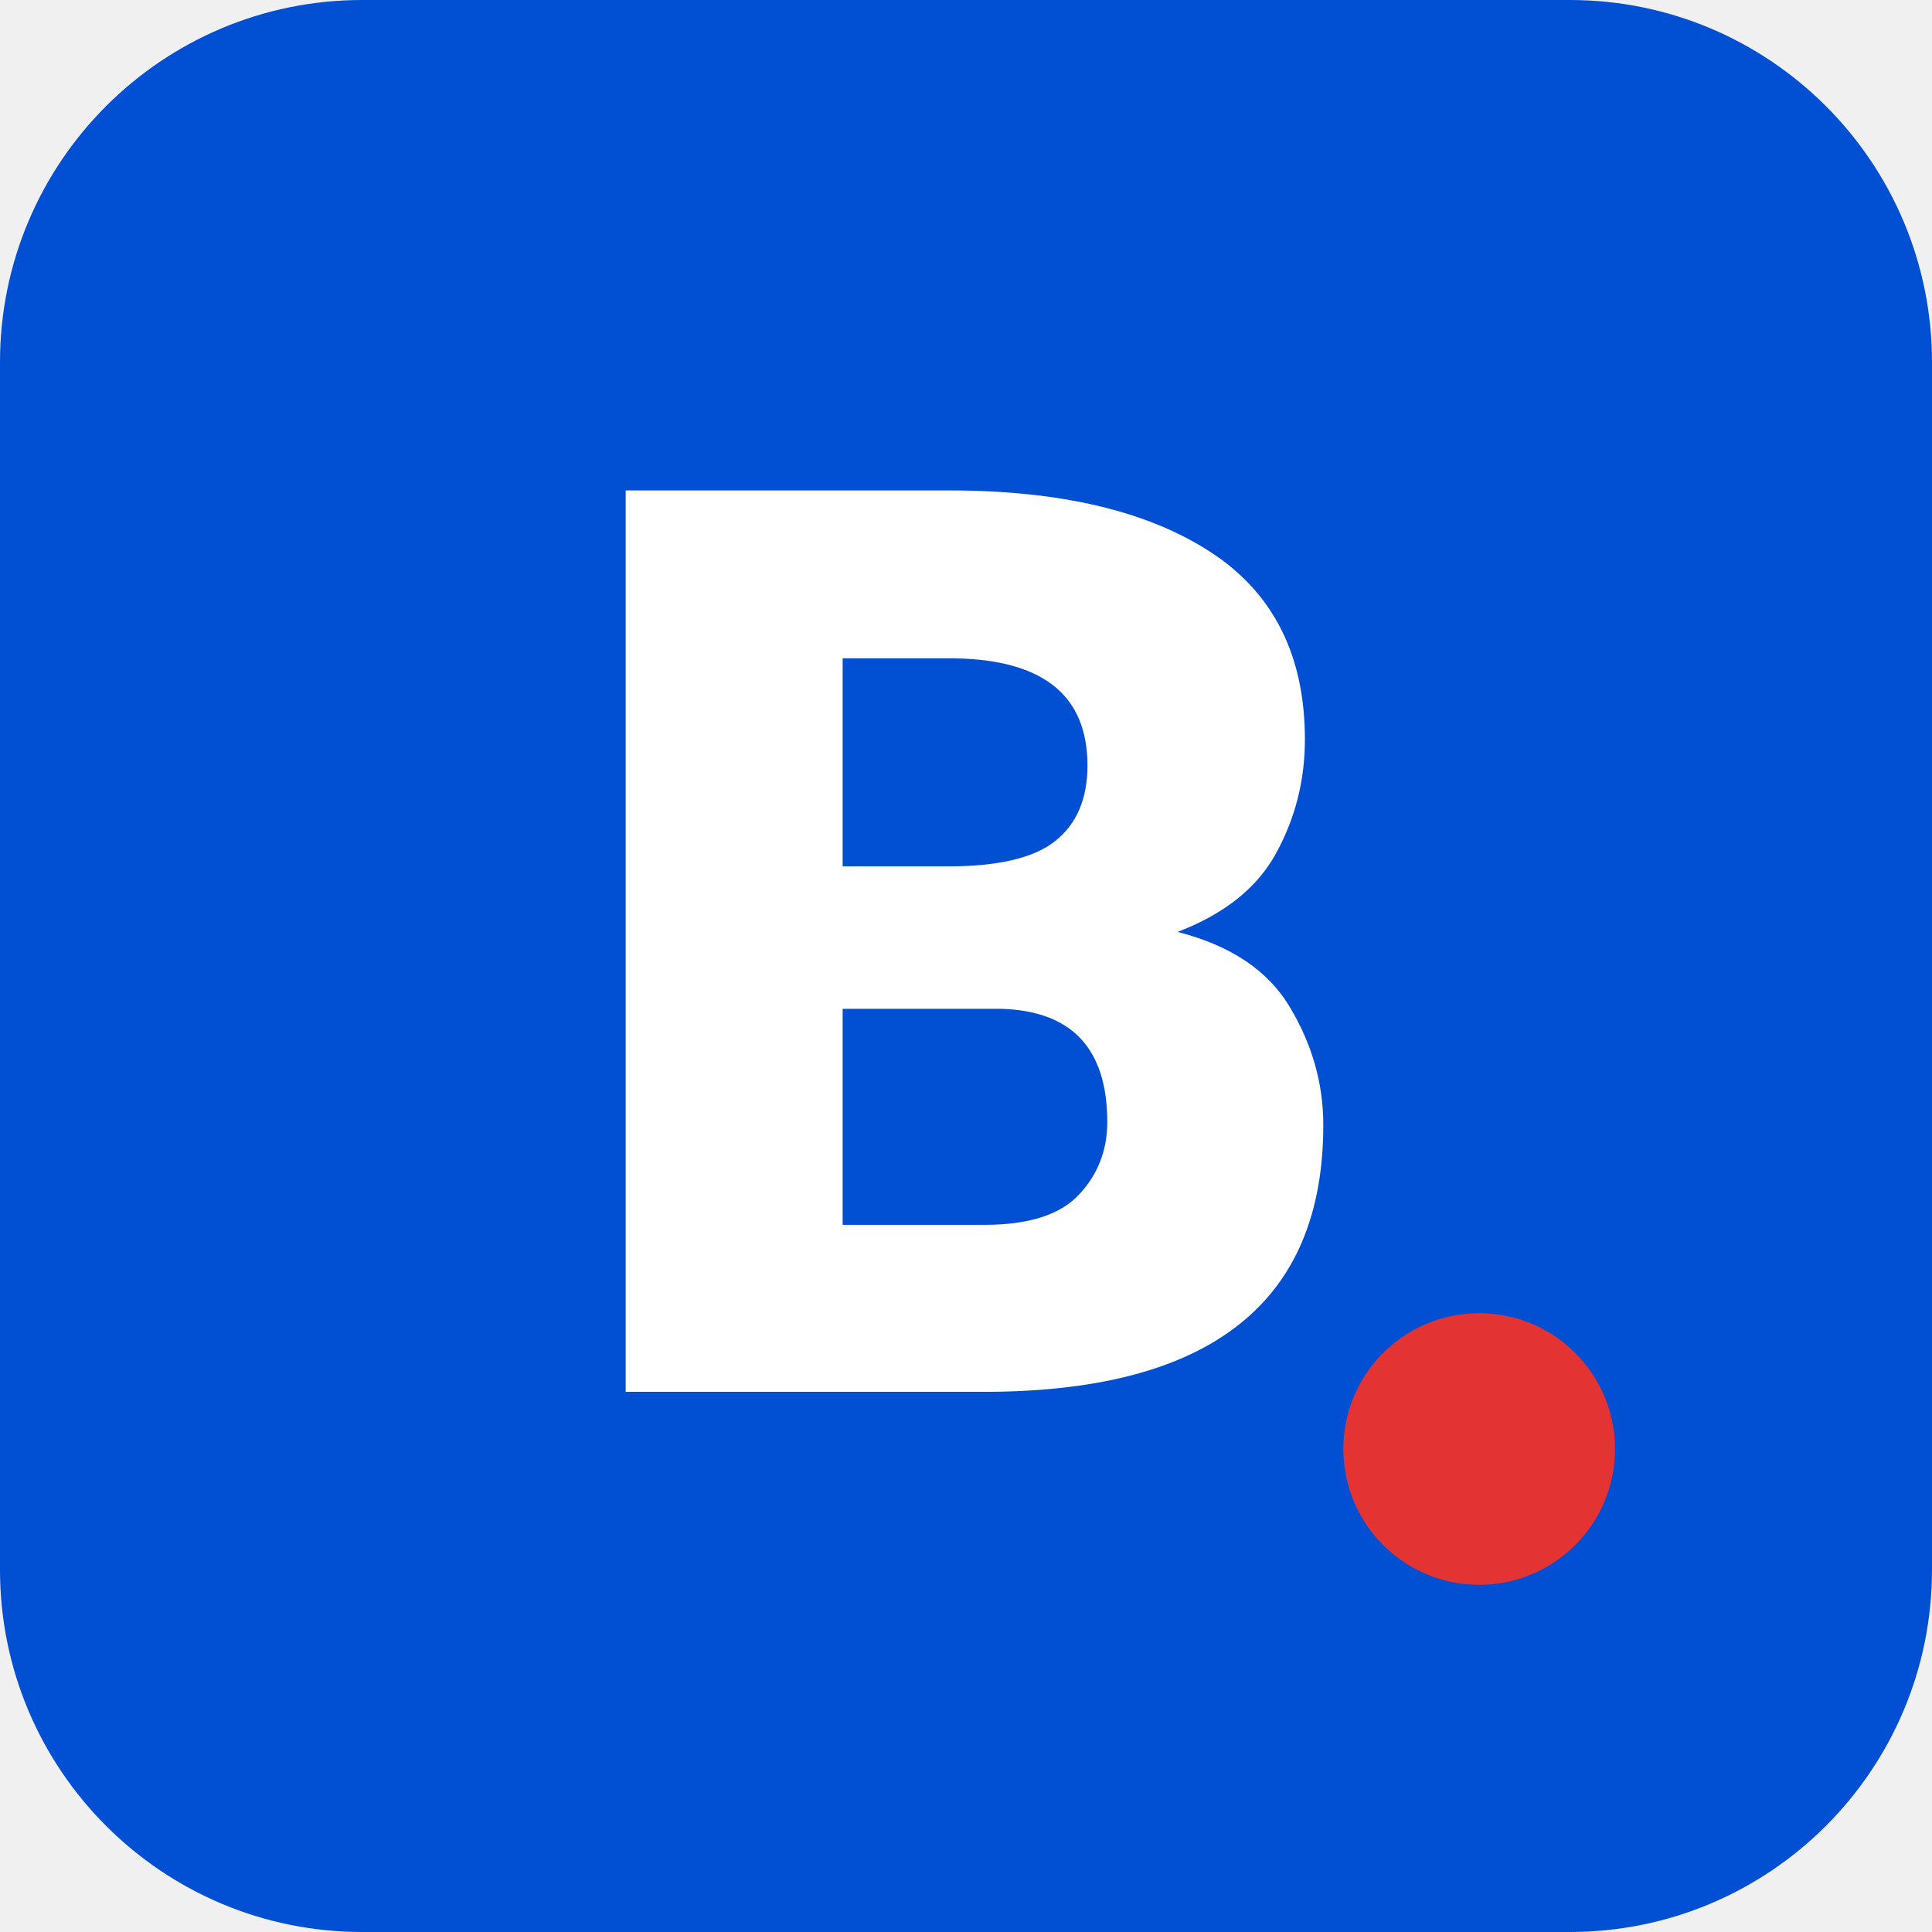
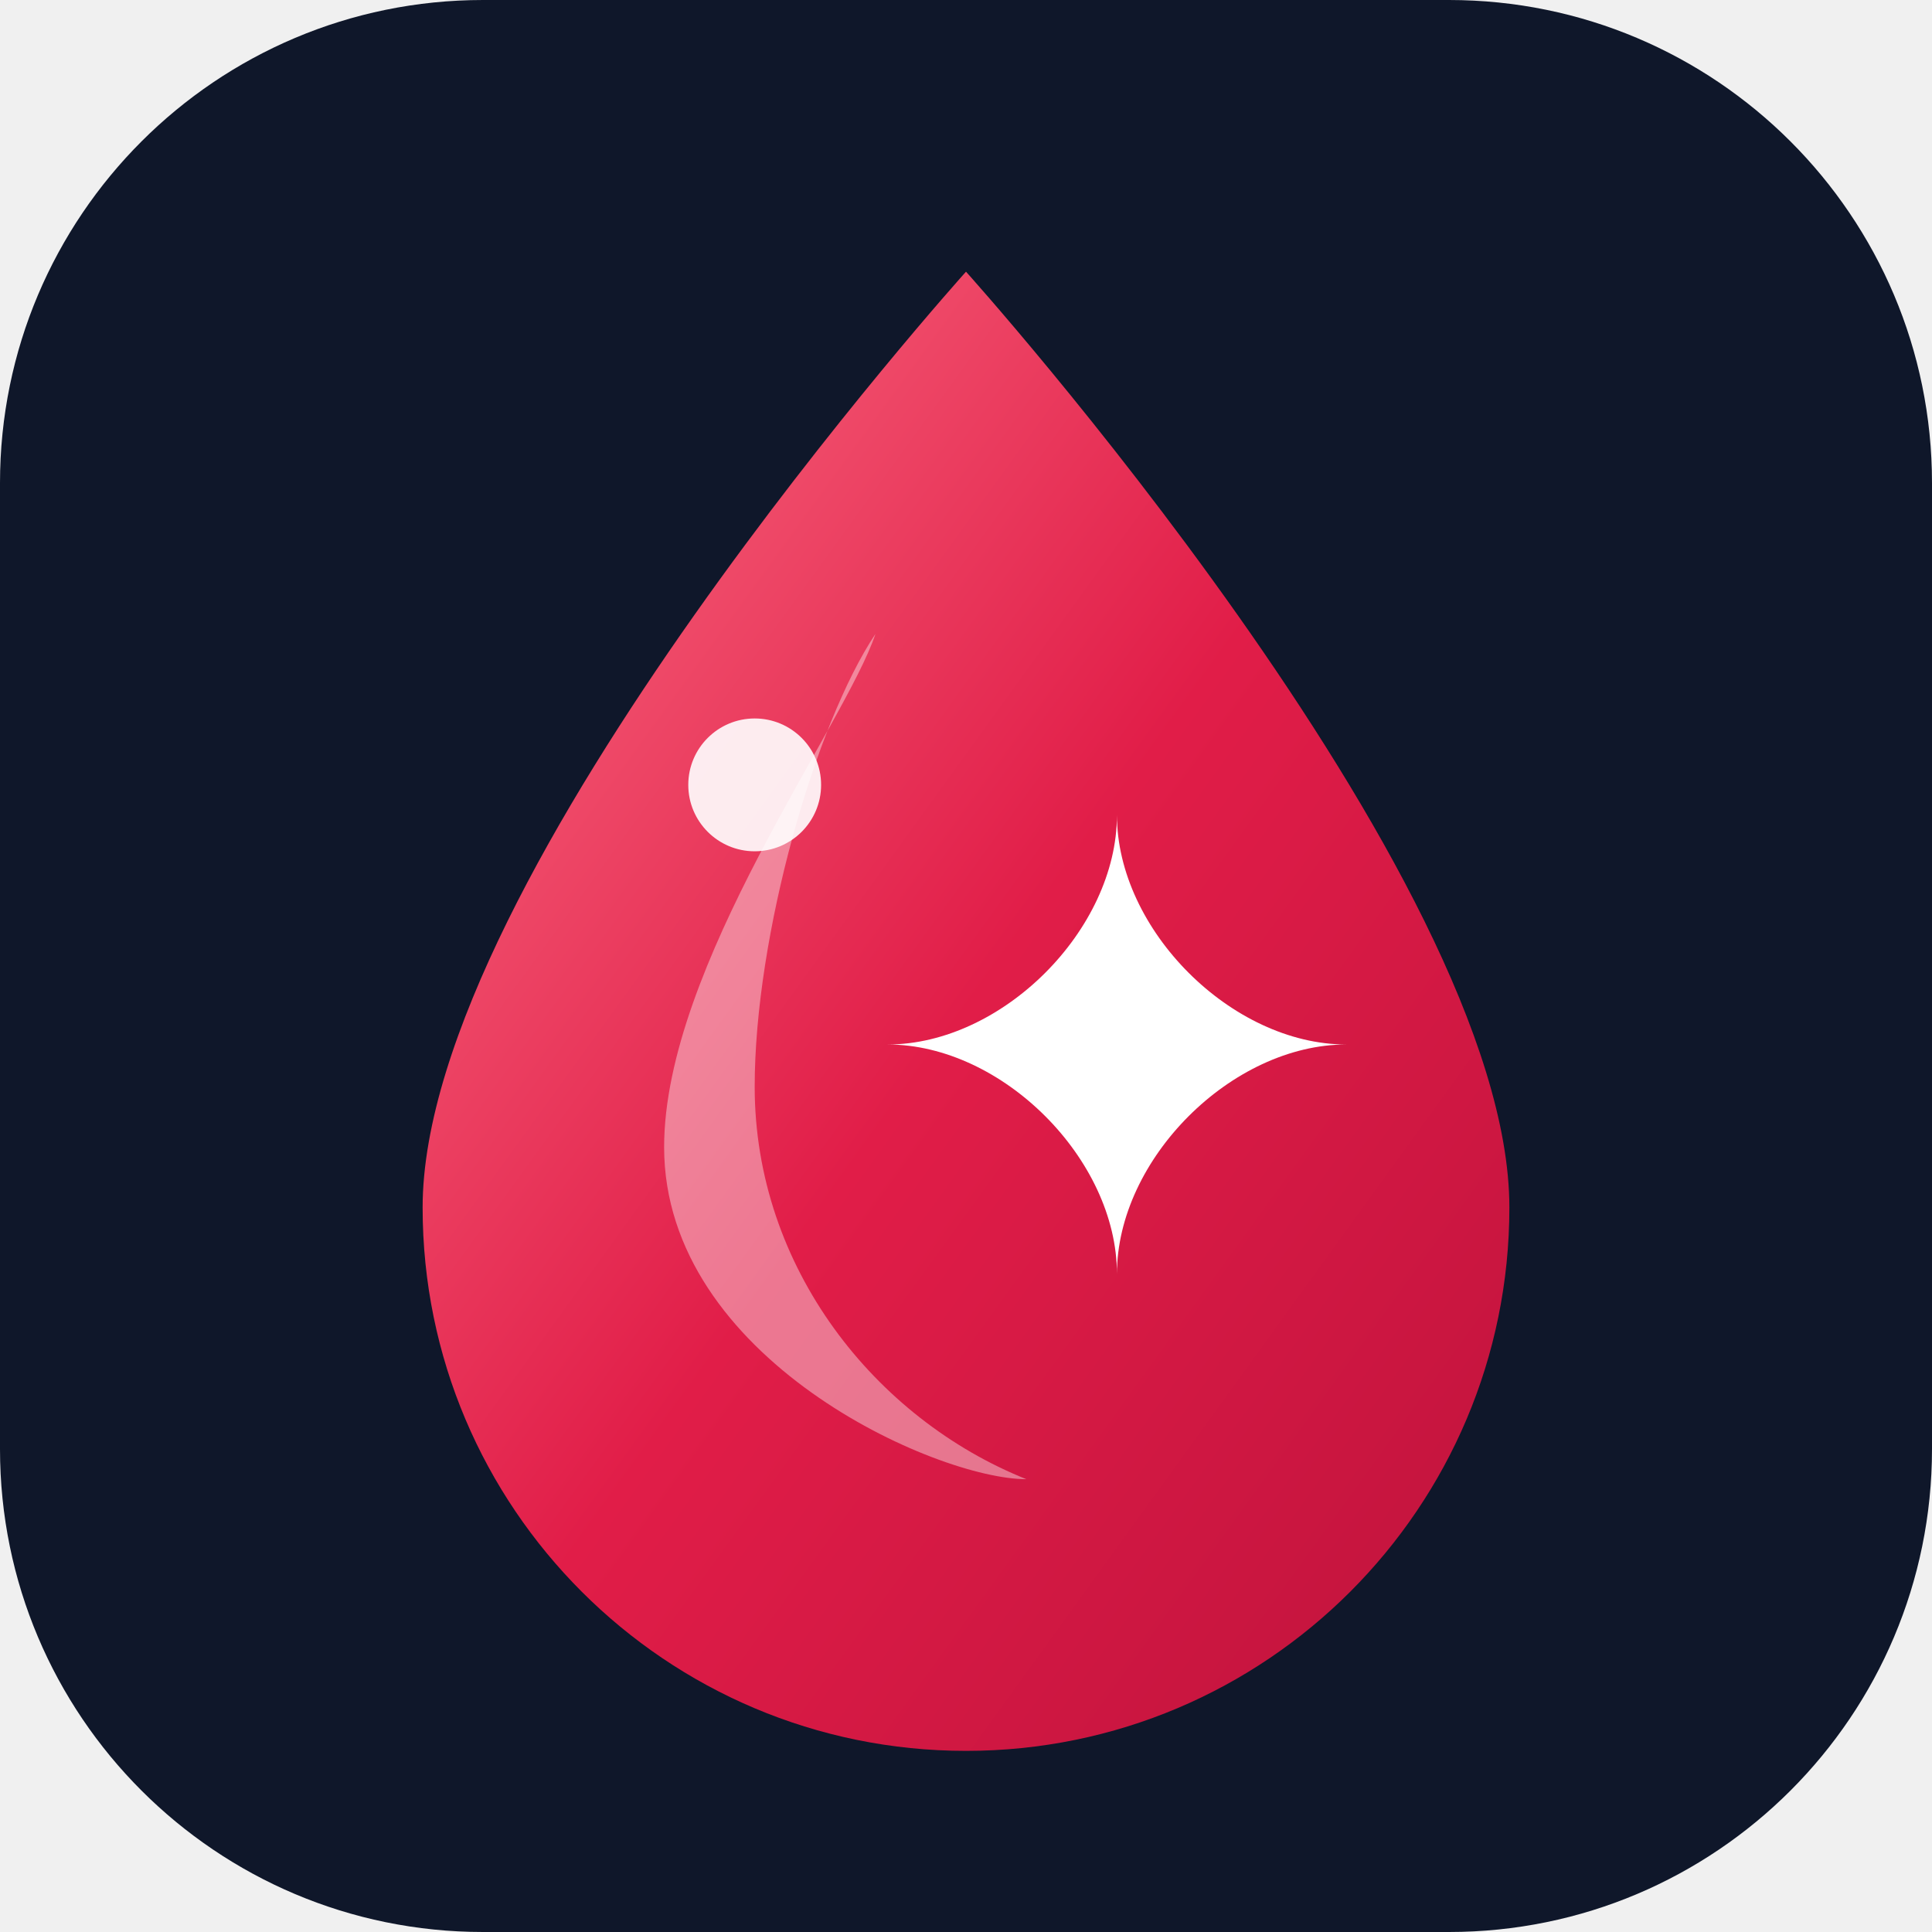
- <svg xmlns="http://www.w3.org/2000/svg" viewBox="0 0 64 64" role="img" aria-label="BestLooking.Skin">
-   <rect width="64" height="64" rx="12" ry="12" fill="#014fd3" />
-   <text x="50%" y="54%" font-family="'Outfit', system-ui, -apple-system, 'Segoe UI', Roboto, sans-serif" font-weight="800" font-size="42" fill="#ffffff" text-anchor="middle" dominant-baseline="middle" letter-spacing="-1">B</text>
-   <circle cx="49" cy="48" r="4.5" fill="#e33333" />
+ <svg xmlns="http://www.w3.org/2000/svg" viewBox="0 0 64 64" role="img" aria-label="BestLooking.Skin Icon">
+   <defs>
+     <linearGradient id="bls-fav-gradient" x1="0%" y1="0%" x2="100%" y2="100%">
+       <stop offset="0%" stop-color="#FB7185" />
+       <stop offset="50%" stop-color="#E11D48" />
+       <stop offset="100%" stop-color="#BE123C" />
+     </linearGradient>
+   </defs>
+   <rect width="64" height="64" rx="16" ry="16" fill="#0F172A" />
+   <g transform="translate(1, 1)">
+     <path d="M31 8C31 8 13 28 13 39C13 48.941 21.059 57 31 57C40.941 57 49 48.941 49 39C49 28 31 8 31 8Z" fill="url(#bls-fav-gradient)" />
+     <path d="M24 35C24 41 28 46 33 48C30 48 21 44 21 37C21 31 27 23 28 20C26 23 24 30 24 35Z" fill="#FFFFFF" opacity="0.4" />
+     <path d="M36 26C36 29.8 39.8 33.6 43.6 33.6C39.8 33.6 36 37.4 36 41.2C36 37.4 32.2 33.6 28.4 33.6C32.2 33.6 36 29.8 36 26Z" fill="#FFFFFF" />
+     <circle cx="24" cy="25" r="2.2" fill="#FFFFFF" opacity="0.9" />
+   </g>
</svg>
